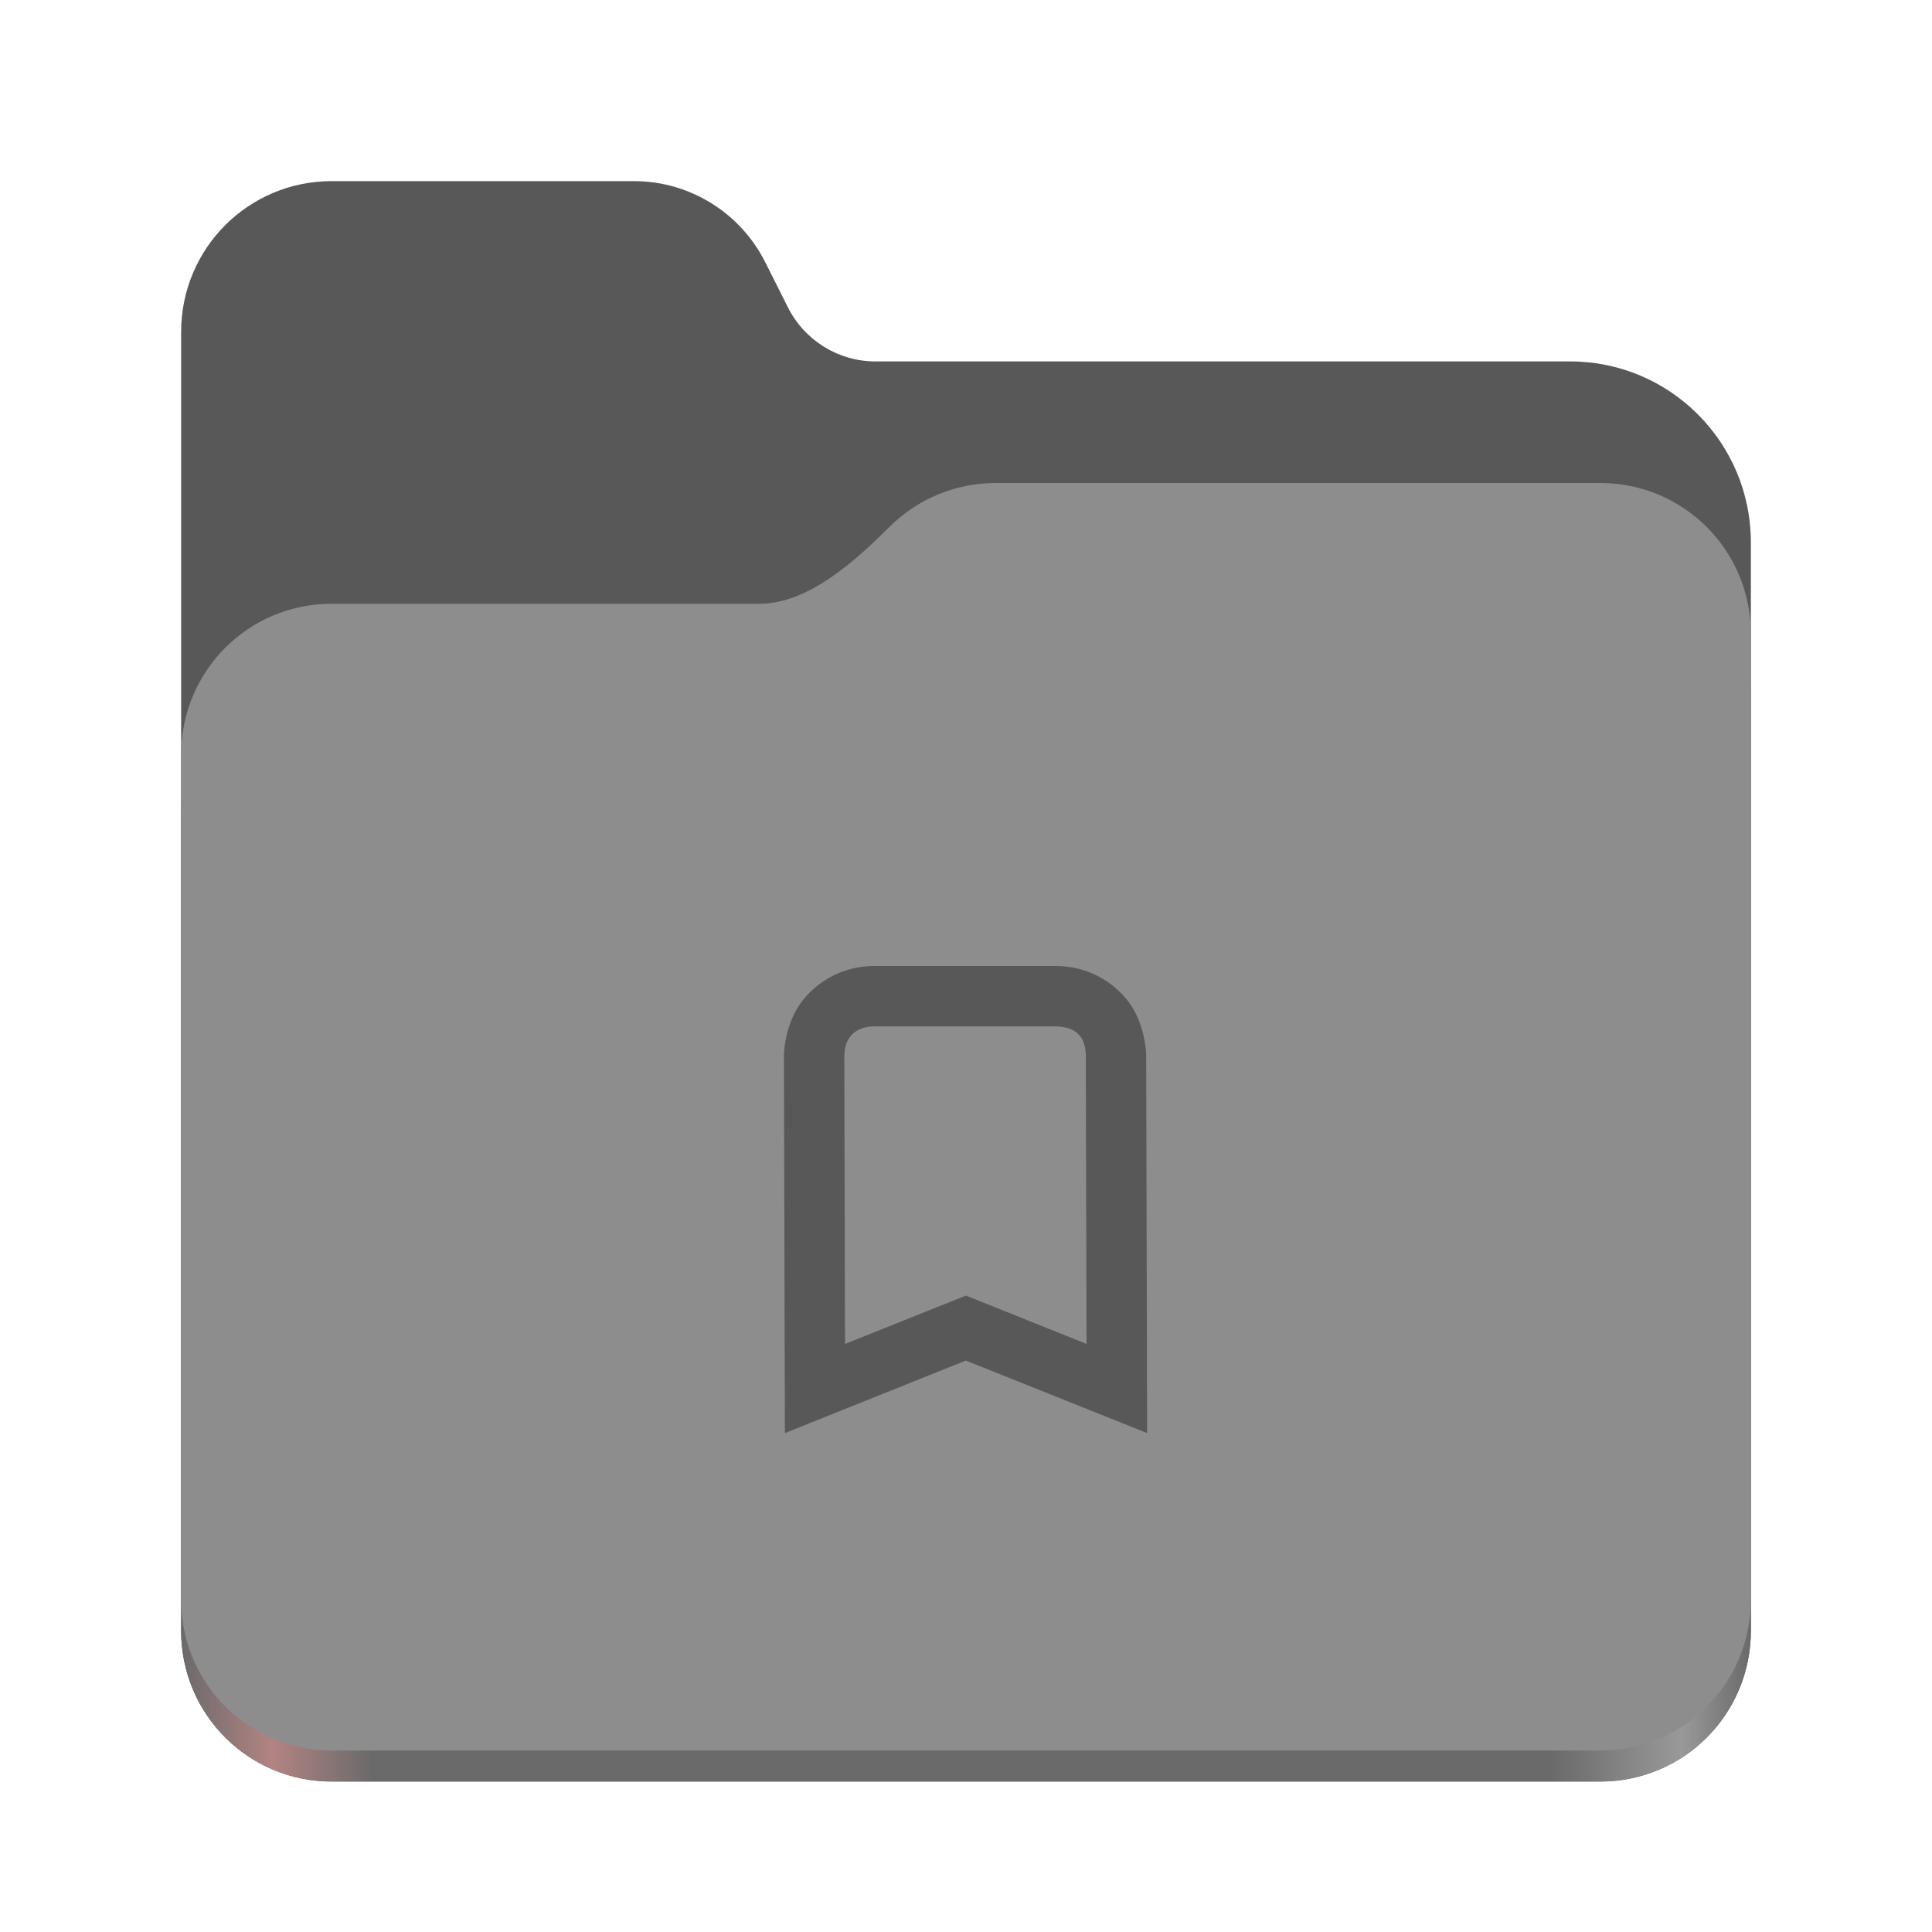
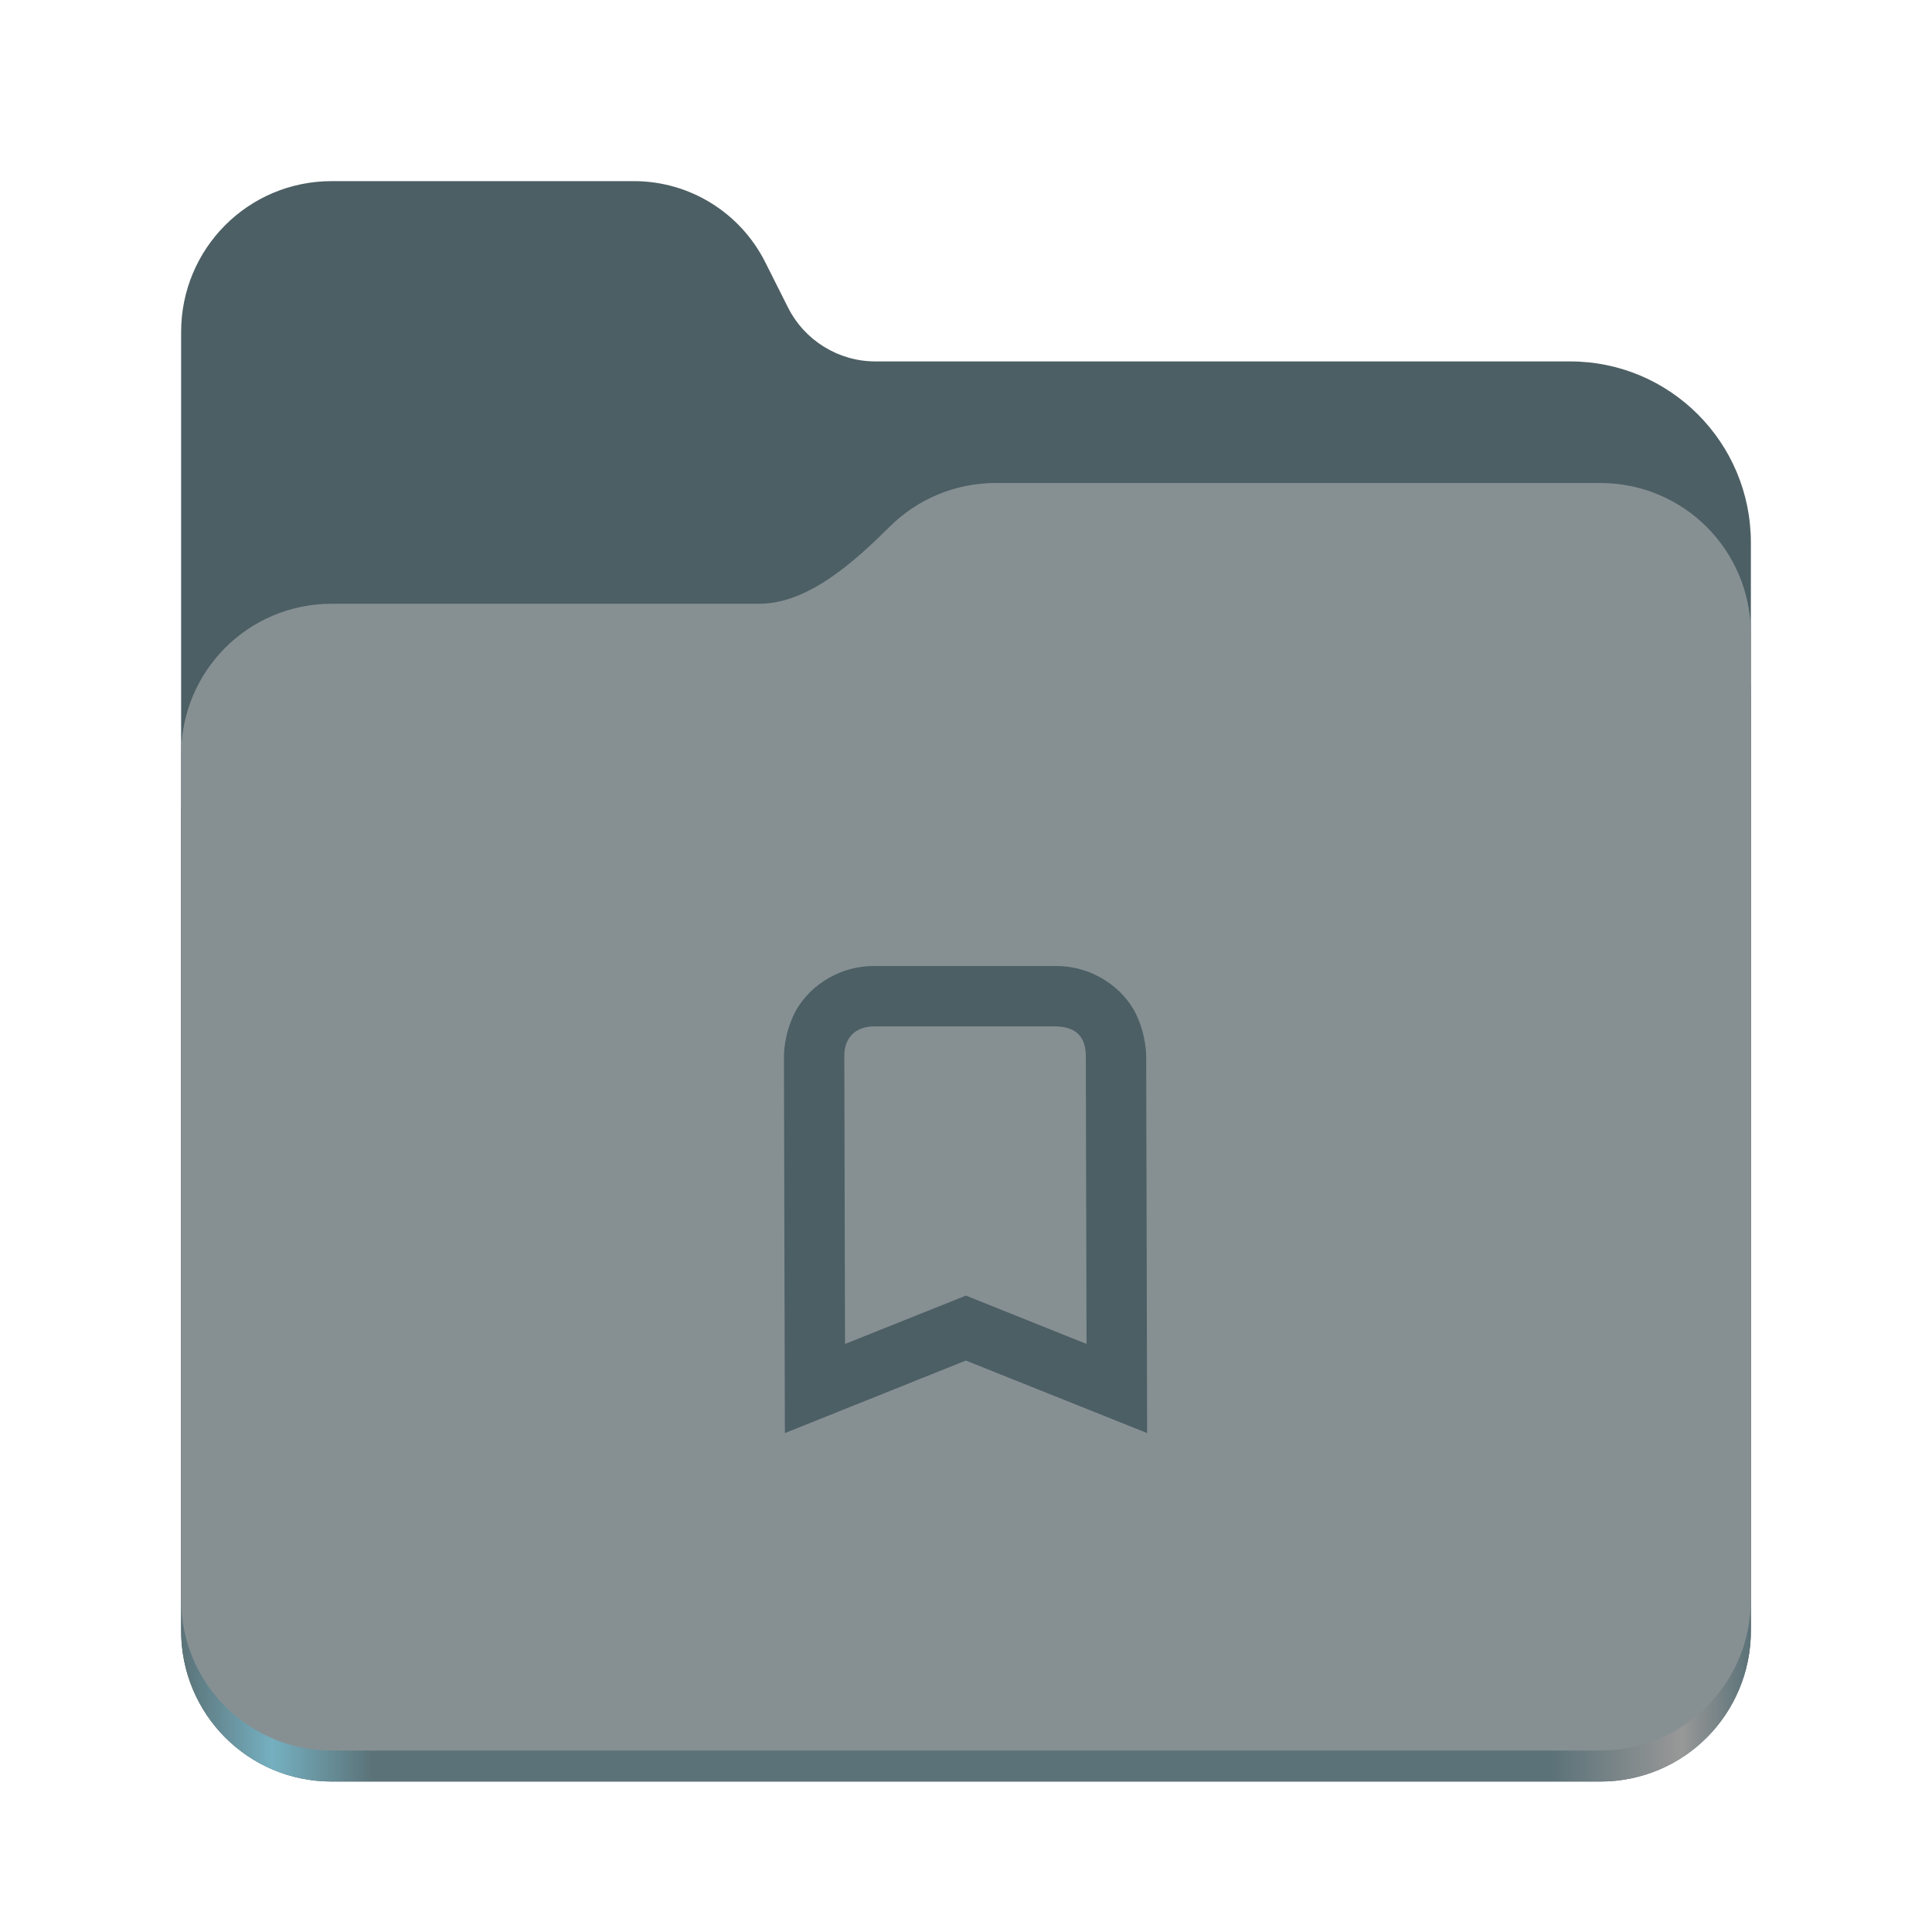
<svg xmlns="http://www.w3.org/2000/svg" width="128px" height="128px" viewBox="0 0 128 128">
  <linearGradient id="a" x1="2689.252" x2="2918.07" y1="-1106.803" y2="-1106.803" gradientTransform="matrix(0.45451 0 0 0.455522 -1210.292 616.1726)" gradientUnits="userSpaceOnUse">
-     <stop offset="0" stop-color="#6a6a6a" />
-     <stop offset="0.058" stop-color="#b38383" />
-     <stop offset="0.122" stop-color="#6a6a6a" />
-     <stop offset="0.873" stop-color="#6a6a6a" />
-     <stop offset="0.956" stop-color="#999999" />
-     <stop offset="1" stop-color="#6a6a6a" />
+     <stop offset="0" stop-color="#5b7278" />
+     <stop offset="0.058" stop-color="#75b0c0" />
+     <stop offset="0.122" stop-color="#5b7278" />
+     <stop offset="0.873" stop-color="#5b7278" />
+     <stop offset="0.956" stop-color="#989898" />
+     <stop offset="1" stop-color="#5b7278" />
  </linearGradient>
-   <path fill="#595858" d="M21.977 12C16.449 12 12 16.461 12 22v86.031c0 5.543 4.449 10 9.977 10h84.043c5.531 0 9.98-4.457 9.98-10V35.945c0-6.629-5.359-12-11.973-12H58c-2.453 0-4.695-1.387-5.797-3.582l-1.504-2.992C49.043 14.078 45.68 12 42 12zm0 0" />
+   <path fill="#4c5f64" d="M21.977 12C16.449 12 12 16.461 12 22v86.031c0 5.543 4.449 10 9.977 10h84.043c5.531 0 9.98-4.457 9.98-10V35.945c0-6.629-5.359-12-11.973-12H58c-2.453 0-4.695-1.387-5.797-3.582l-1.504-2.992C49.043 14.078 45.68 12 42 12zm0 0" />
  <path fill="url(#a)" d="M65.977 36c-2.746 0-5.227 1.102-7.027 2.891C56.676 41.145 53.566 44 50.316 44H21.977C16.449 44 12 48.461 12 54v54.031c0 5.543 4.449 10 9.977 10h84.043c5.531 0 9.98-4.457 9.98-10V46c0-5.539-4.449-10-9.98-10zm0 0" />
-   <path fill="#8d8d8d" d="M65.977 32c-2.746 0-5.227 1.102-7.027 2.891C56.676 37.145 53.566 40 50.316 40H21.977C16.449 40 12 44.461 12 50v55.977c0 5.539 4.449 10 9.977 10h84.043c5.531 0 9.98-4.461 9.98-10V42c0-5.539-4.449-10-9.98-10zm0 0" />
-   <path fill="#595858" d="M57.938 64c-2.664 0-4.547 1.633-5.289 3.109S51.938 70 51.938 70L52 94.945l11.992-4.805L76 94.945l-.062-24.953c0-.008.023-1.414-.711-2.883C74.484 65.633 72.602 64 69.938 64zm0 4h12c1.391.023 2.008.734 2 2l.047 19.039-7.992-3.203-8.008 3.203-.047-19.047C55.922 68.695 56.734 68 57.938 68m0 0" />
+   <path fill="#869093" d="M65.977 32c-2.746 0-5.227 1.102-7.027 2.891C56.676 37.145 53.566 40 50.316 40H21.977C16.449 40 12 44.461 12 50v55.977c0 5.539 4.449 10 9.977 10h84.043c5.531 0 9.98-4.461 9.98-10V42c0-5.539-4.449-10-9.98-10zm0 0" />
+   <path fill="#4c5f64" d="M57.938 64c-2.664 0-4.547 1.633-5.289 3.109S51.938 70 51.938 70L52 94.945l11.992-4.805L76 94.945l-.062-24.953c0-.008.023-1.414-.711-2.883C74.484 65.633 72.602 64 69.938 64zm0 4h12c1.391.023 2.008.734 2 2l.047 19.039-7.992-3.203-8.008 3.203-.047-19.047C55.922 68.695 56.734 68 57.938 68m0 0" />
</svg>
